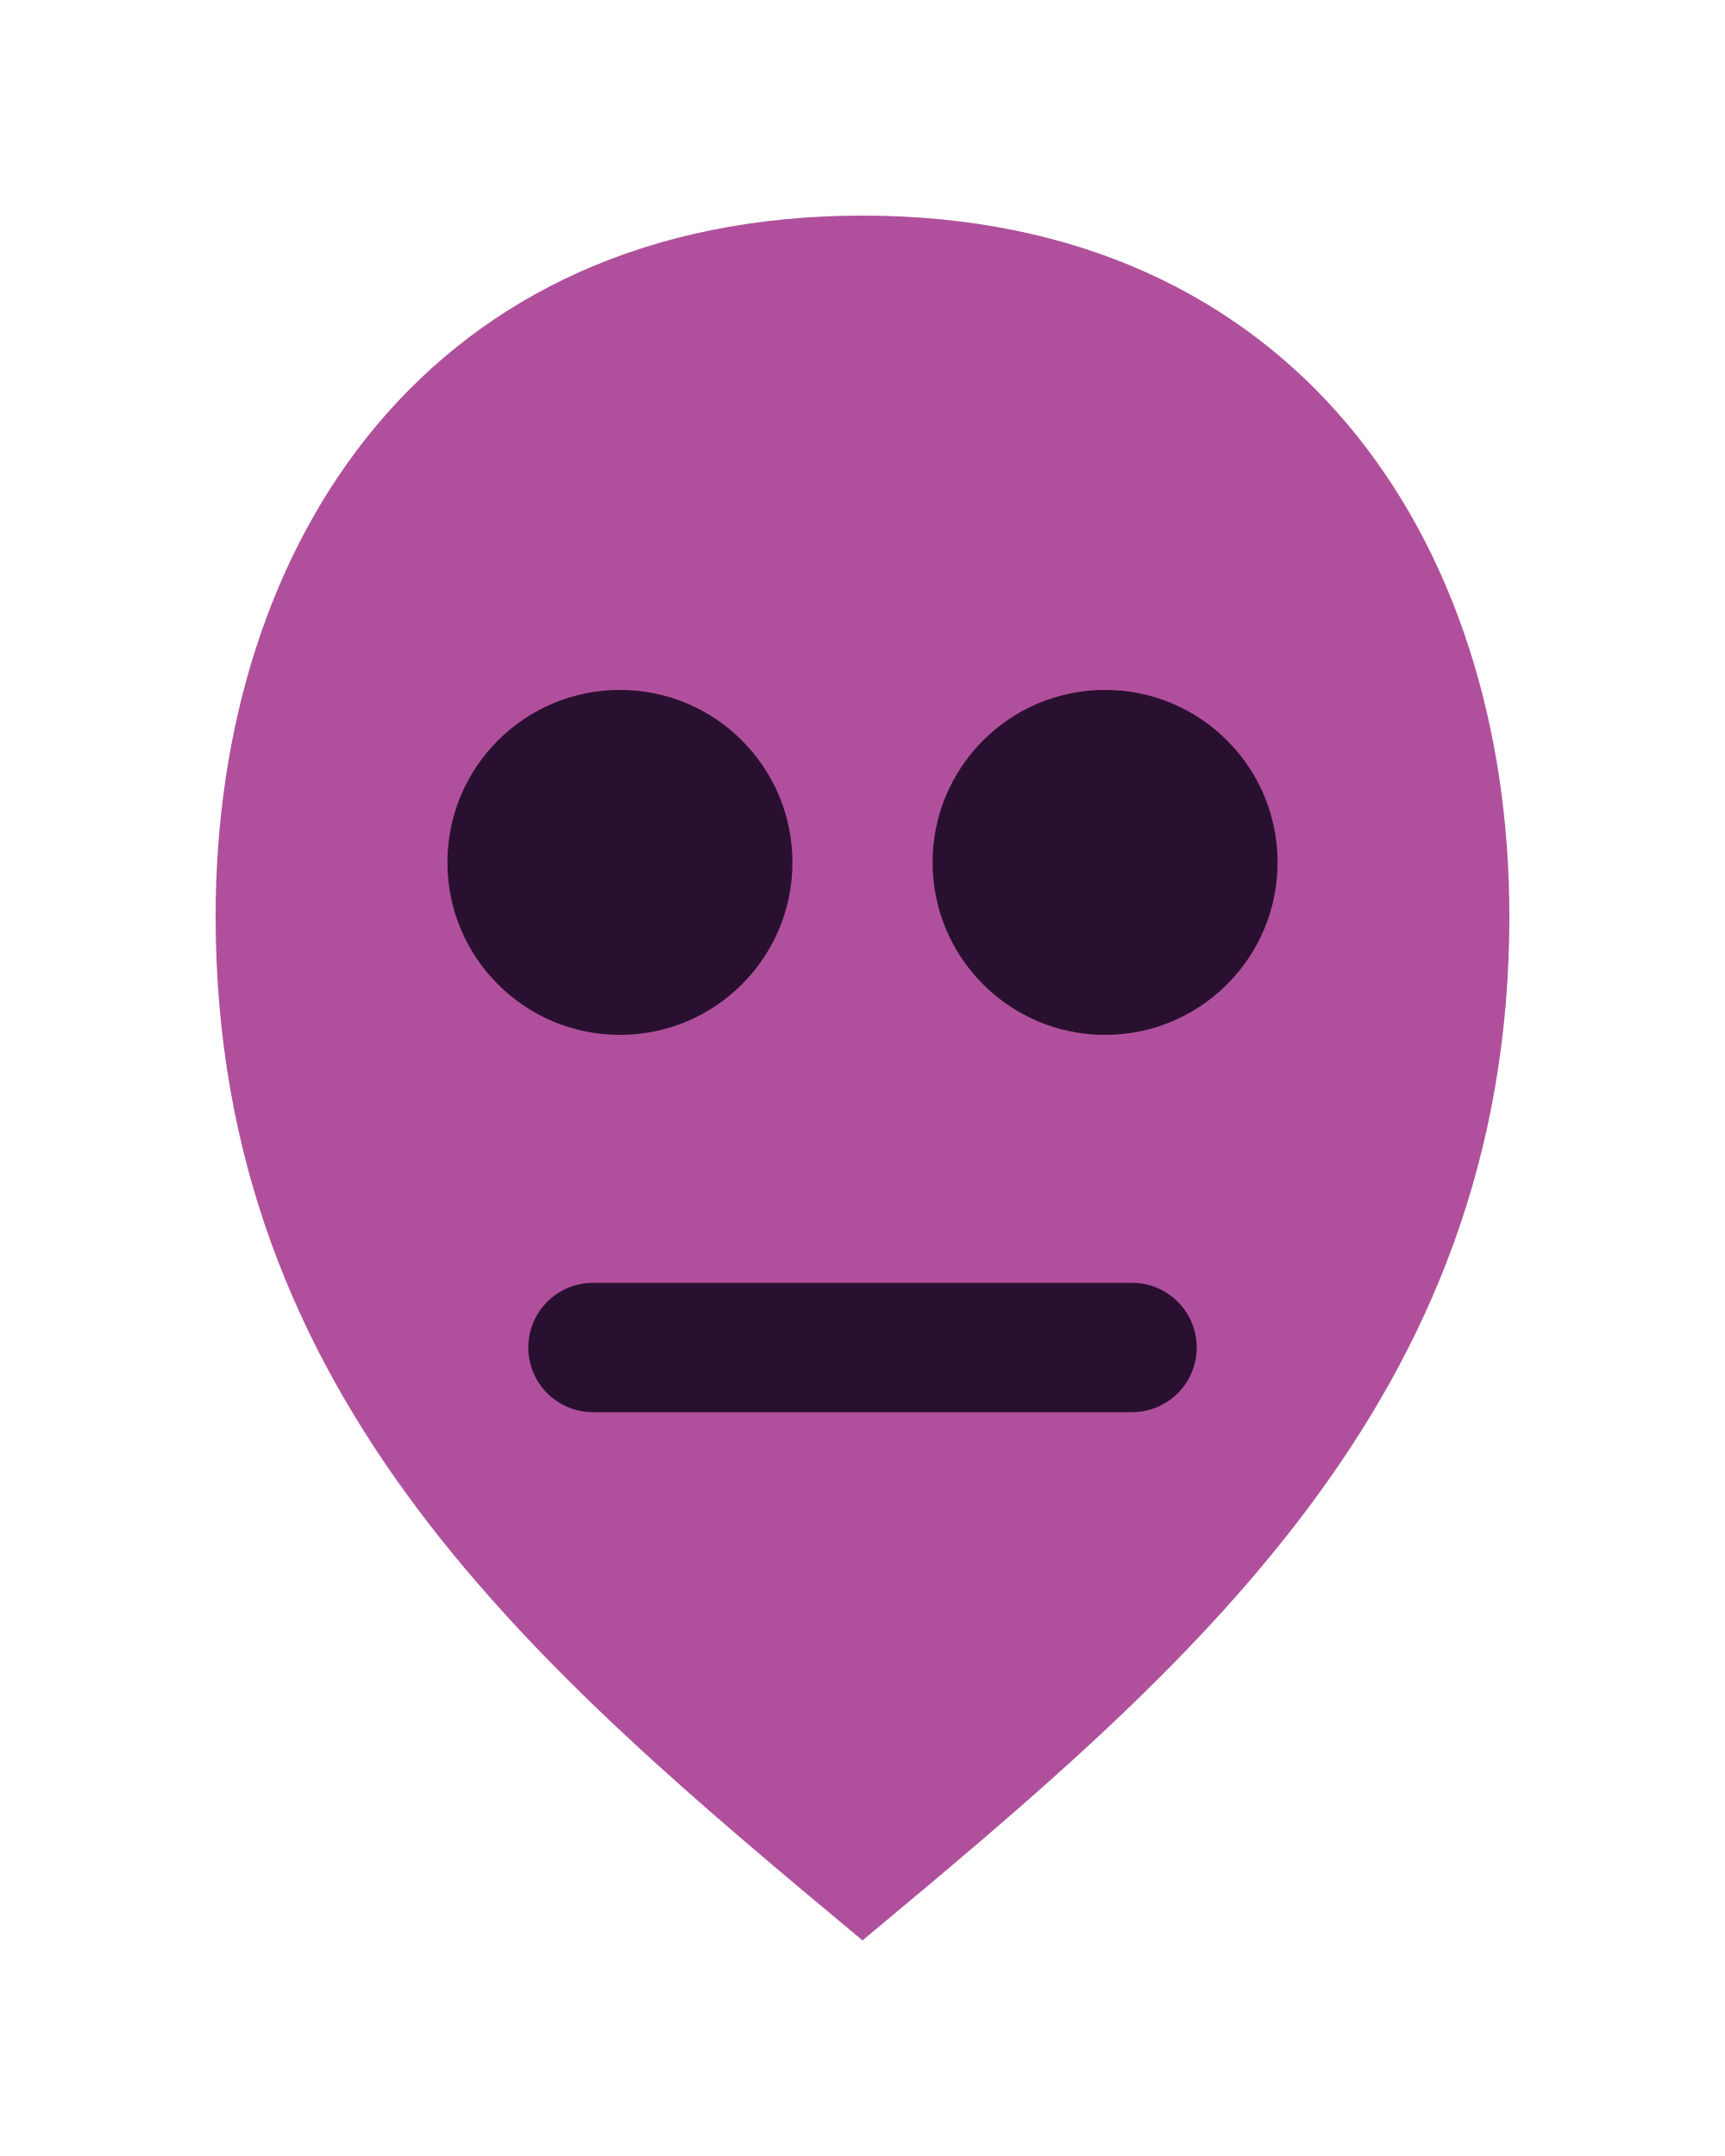
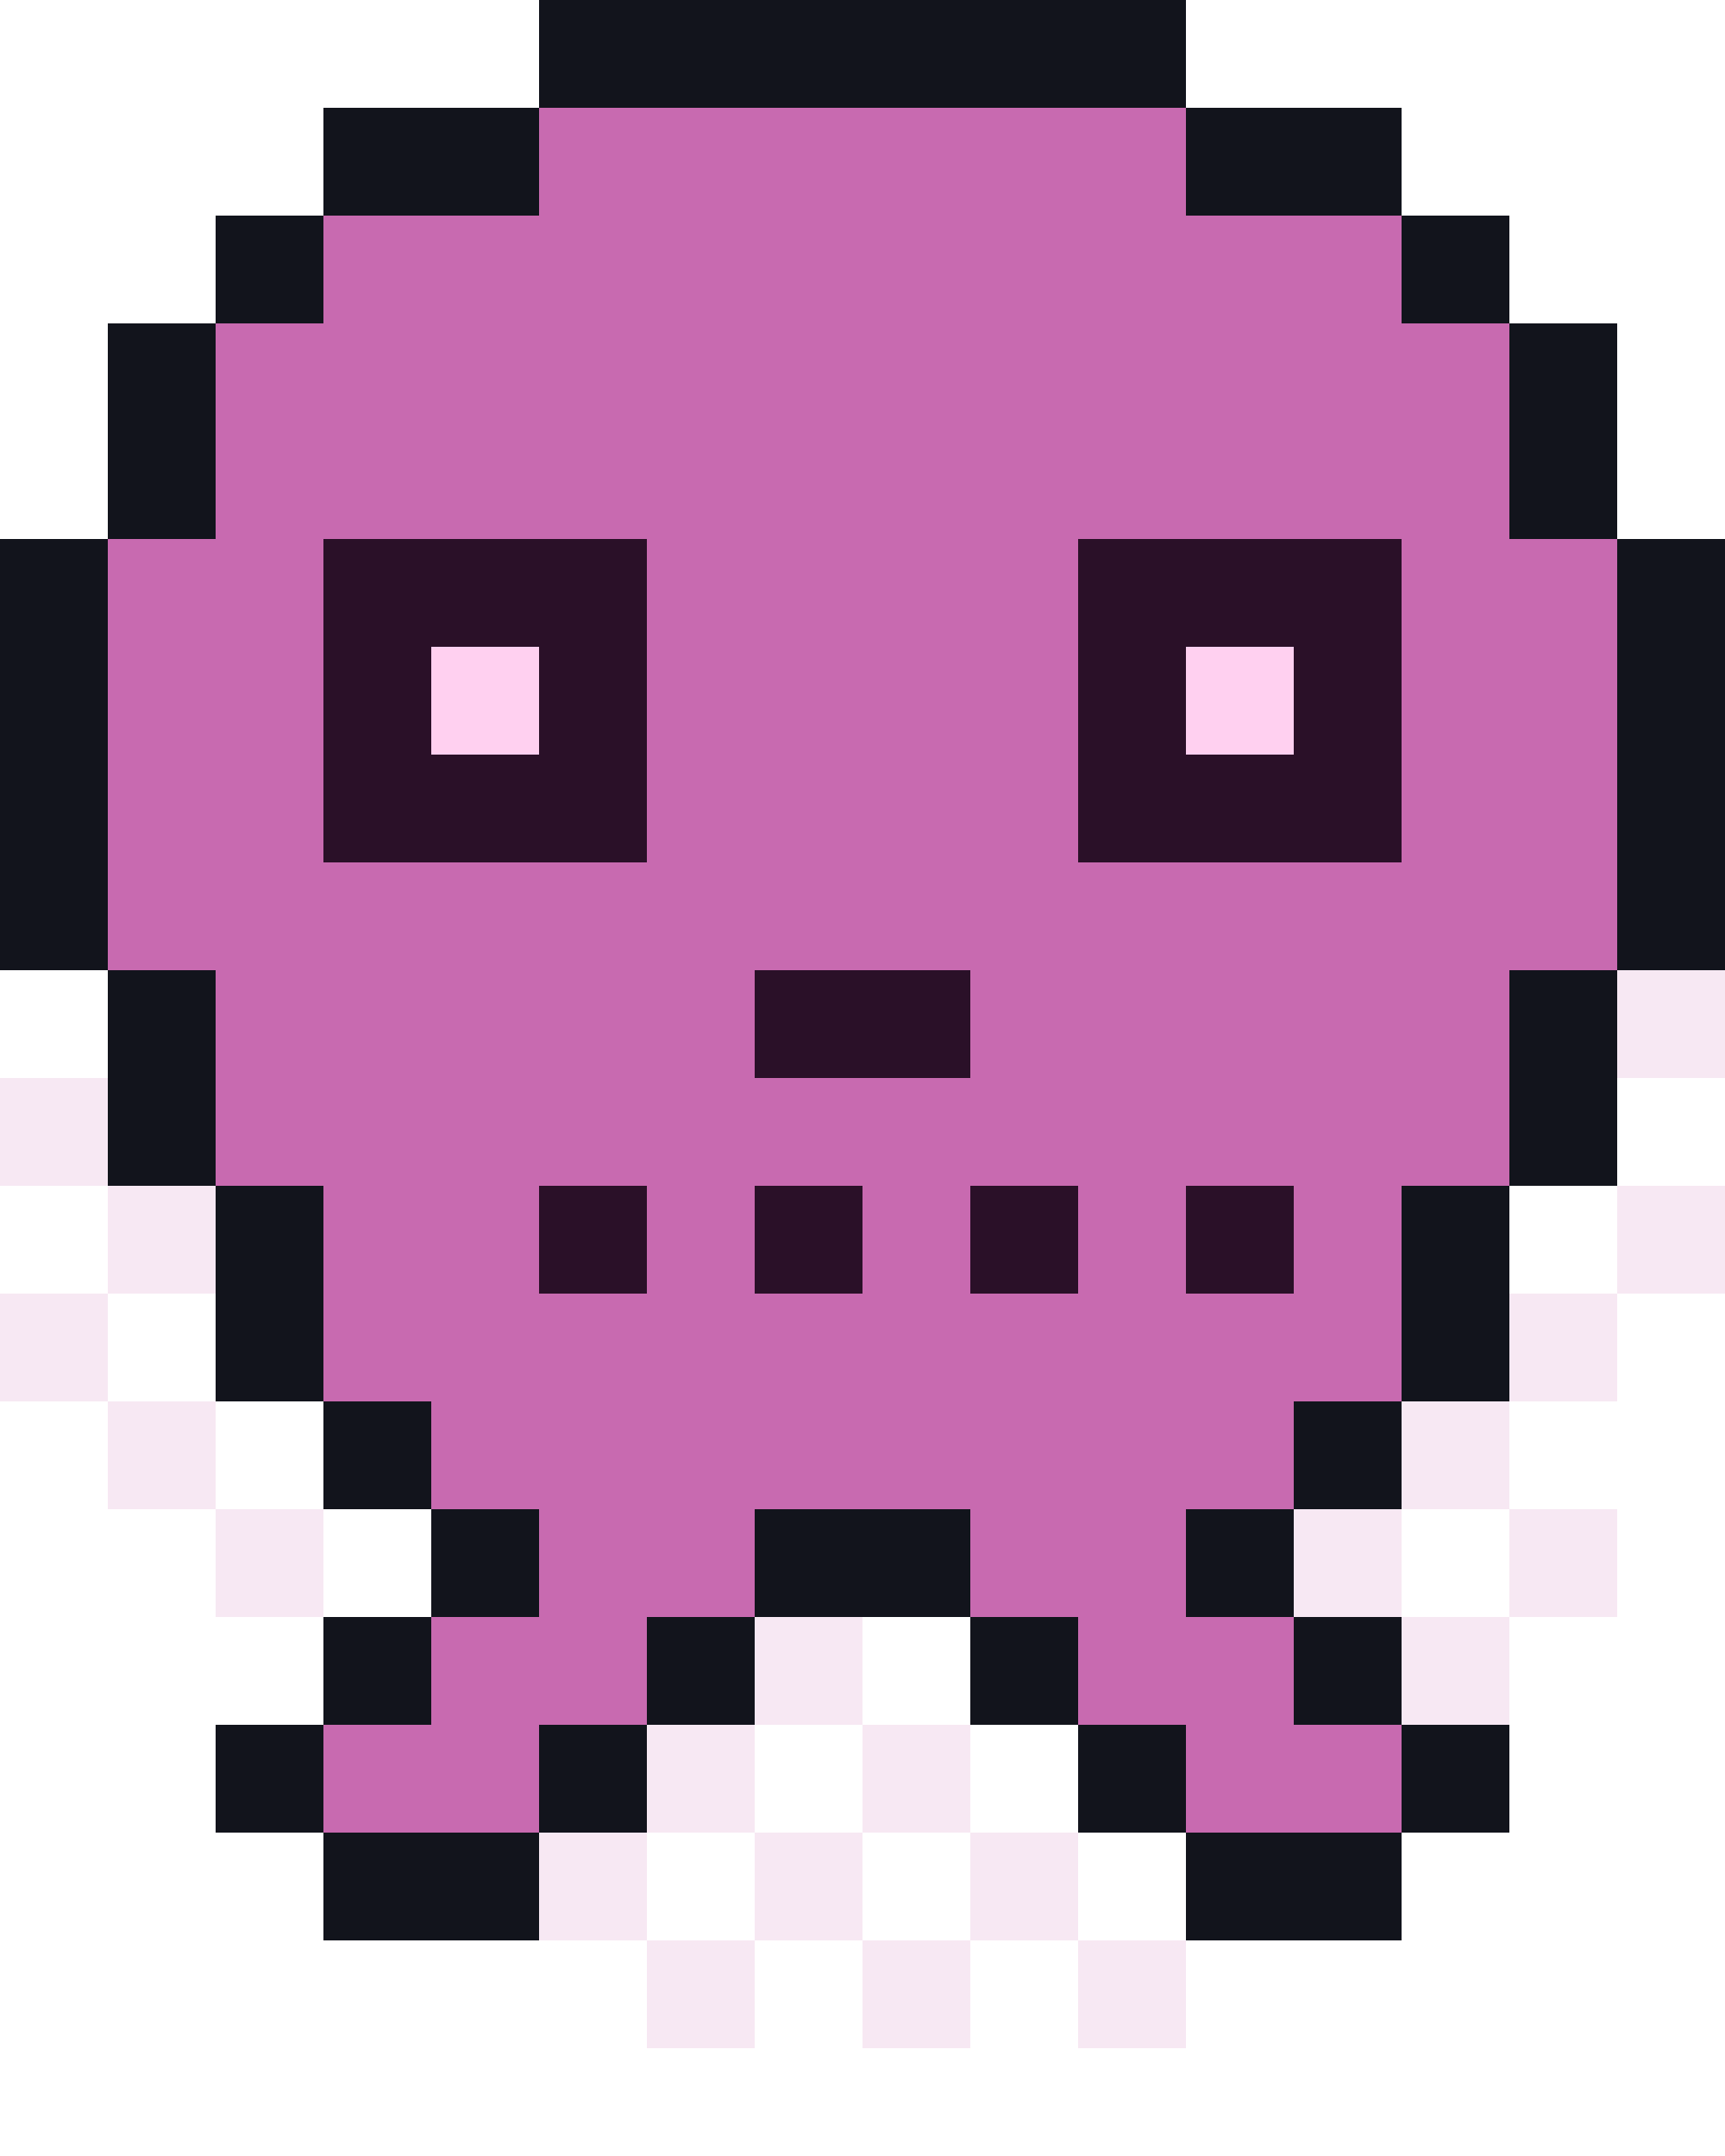
- <svg xmlns="http://www.w3.org/2000/svg" viewBox="0 0 32 40" width="32" height="40">
-   <path d="M16 4 C24 4 28 10 28 17 C28 26 22 31 16 36 C10 31 4 26 4 17 C4 10 8 4 16 4z" fill="#b0509c" />
-   <circle cx="11.5" cy="16" r="3.2" fill="#2a1030" />
-   <circle cx="20.5" cy="16" r="3.2" fill="#2a1030" />
-   <path d="M11 25 L21 25" stroke="#2a1030" stroke-width="2.4" stroke-linecap="round" />
+ <svg xmlns="http://www.w3.org/2000/svg" viewBox="0 0 32 40" width="32" height="40" shape-rendering="crispEdges">
+   <rect x="30" y="18" width="2" height="2" fill="#c86ab0" fill-opacity="0.16" />
+   <rect x="0" y="20" width="2" height="2" fill="#c86ab0" fill-opacity="0.16" />
+   <rect x="2" y="22" width="2" height="2" fill="#c86ab0" fill-opacity="0.16" />
+   <rect x="30" y="22" width="2" height="2" fill="#c86ab0" fill-opacity="0.16" />
+   <rect x="0" y="24" width="2" height="2" fill="#c86ab0" fill-opacity="0.16" />
+   <rect x="28" y="24" width="2" height="2" fill="#c86ab0" fill-opacity="0.16" />
+   <rect x="2" y="26" width="2" height="2" fill="#c86ab0" fill-opacity="0.16" />
+   <rect x="26" y="26" width="2" height="2" fill="#c86ab0" fill-opacity="0.16" />
+   <rect x="4" y="28" width="2" height="2" fill="#c86ab0" fill-opacity="0.16" />
+   <rect x="24" y="28" width="2" height="2" fill="#c86ab0" fill-opacity="0.16" />
+   <rect x="28" y="28" width="2" height="2" fill="#c86ab0" fill-opacity="0.16" />
+   <rect x="14" y="30" width="2" height="2" fill="#c86ab0" fill-opacity="0.16" />
+   <rect x="26" y="30" width="2" height="2" fill="#c86ab0" fill-opacity="0.16" />
+   <rect x="12" y="32" width="2" height="2" fill="#c86ab0" fill-opacity="0.16" />
+   <rect x="16" y="32" width="2" height="2" fill="#c86ab0" fill-opacity="0.16" />
+   <rect x="10" y="34" width="2" height="2" fill="#c86ab0" fill-opacity="0.16" />
+   <rect x="14" y="34" width="2" height="2" fill="#c86ab0" fill-opacity="0.16" />
+   <rect x="18" y="34" width="2" height="2" fill="#c86ab0" fill-opacity="0.16" />
+   <rect x="12" y="36" width="2" height="2" fill="#c86ab0" fill-opacity="0.16" />
+   <rect x="16" y="36" width="2" height="2" fill="#c86ab0" fill-opacity="0.16" />
+   <rect x="20" y="36" width="2" height="2" fill="#c86ab0" fill-opacity="0.16" />
+   <rect x="10" y="0" width="12" height="2" fill="#12141c" />
+   <rect x="6" y="2" width="4" height="2" fill="#12141c" />
+   <rect x="10" y="2" width="12" height="2" fill="#c86ab0" />
+   <rect x="22" y="2" width="4" height="2" fill="#12141c" />
+   <rect x="4" y="4" width="2" height="2" fill="#12141c" />
+   <rect x="6" y="4" width="20" height="2" fill="#c86ab0" />
+   <rect x="26" y="4" width="2" height="2" fill="#12141c" />
+   <rect x="2" y="6" width="2" height="2" fill="#12141c" />
+   <rect x="4" y="6" width="24" height="2" fill="#c86ab0" />
+   <rect x="28" y="6" width="2" height="2" fill="#12141c" />
+   <rect x="2" y="8" width="2" height="2" fill="#12141c" />
+   <rect x="4" y="8" width="24" height="2" fill="#c86ab0" />
+   <rect x="28" y="8" width="2" height="2" fill="#12141c" />
+   <rect x="0" y="10" width="2" height="2" fill="#12141c" />
+   <rect x="2" y="10" width="4" height="2" fill="#c86ab0" />
+   <rect x="6" y="10" width="6" height="2" fill="#2a1028" />
+   <rect x="12" y="10" width="8" height="2" fill="#c86ab0" />
+   <rect x="20" y="10" width="6" height="2" fill="#2a1028" />
+   <rect x="26" y="10" width="4" height="2" fill="#c86ab0" />
+   <rect x="30" y="10" width="2" height="2" fill="#12141c" />
+   <rect x="0" y="12" width="2" height="2" fill="#12141c" />
+   <rect x="2" y="12" width="4" height="2" fill="#c86ab0" />
+   <rect x="6" y="12" width="2" height="2" fill="#2a1028" />
+   <rect x="8" y="12" width="2" height="2" fill="#ffd0f0" />
+   <rect x="10" y="12" width="2" height="2" fill="#2a1028" />
+   <rect x="12" y="12" width="8" height="2" fill="#c86ab0" />
+   <rect x="20" y="12" width="2" height="2" fill="#2a1028" />
+   <rect x="22" y="12" width="2" height="2" fill="#ffd0f0" />
+   <rect x="24" y="12" width="2" height="2" fill="#2a1028" />
+   <rect x="26" y="12" width="4" height="2" fill="#c86ab0" />
+   <rect x="30" y="12" width="2" height="2" fill="#12141c" />
+   <rect x="0" y="14" width="2" height="2" fill="#12141c" />
+   <rect x="2" y="14" width="4" height="2" fill="#c86ab0" />
+   <rect x="6" y="14" width="6" height="2" fill="#2a1028" />
+   <rect x="12" y="14" width="8" height="2" fill="#c86ab0" />
+   <rect x="20" y="14" width="6" height="2" fill="#2a1028" />
+   <rect x="26" y="14" width="4" height="2" fill="#c86ab0" />
+   <rect x="30" y="14" width="2" height="2" fill="#12141c" />
+   <rect x="0" y="16" width="2" height="2" fill="#12141c" />
+   <rect x="2" y="16" width="28" height="2" fill="#c86ab0" />
+   <rect x="30" y="16" width="2" height="2" fill="#12141c" />
+   <rect x="2" y="18" width="2" height="2" fill="#12141c" />
+   <rect x="4" y="18" width="10" height="2" fill="#c86ab0" />
+   <rect x="14" y="18" width="4" height="2" fill="#2a1028" />
+   <rect x="18" y="18" width="10" height="2" fill="#c86ab0" />
+   <rect x="28" y="18" width="2" height="2" fill="#12141c" />
+   <rect x="2" y="20" width="2" height="2" fill="#12141c" />
+   <rect x="4" y="20" width="24" height="2" fill="#c86ab0" />
+   <rect x="28" y="20" width="2" height="2" fill="#12141c" />
+   <rect x="4" y="22" width="2" height="2" fill="#12141c" />
+   <rect x="6" y="22" width="4" height="2" fill="#c86ab0" />
+   <rect x="10" y="22" width="2" height="2" fill="#2a1028" />
+   <rect x="12" y="22" width="2" height="2" fill="#c86ab0" />
+   <rect x="14" y="22" width="2" height="2" fill="#2a1028" />
+   <rect x="16" y="22" width="2" height="2" fill="#c86ab0" />
+   <rect x="18" y="22" width="2" height="2" fill="#2a1028" />
+   <rect x="20" y="22" width="2" height="2" fill="#c86ab0" />
+   <rect x="22" y="22" width="2" height="2" fill="#2a1028" />
+   <rect x="24" y="22" width="2" height="2" fill="#c86ab0" />
+   <rect x="26" y="22" width="2" height="2" fill="#12141c" />
+   <rect x="4" y="24" width="2" height="2" fill="#12141c" />
+   <rect x="6" y="24" width="20" height="2" fill="#c86ab0" />
+   <rect x="26" y="24" width="2" height="2" fill="#12141c" />
+   <rect x="6" y="26" width="2" height="2" fill="#12141c" />
+   <rect x="8" y="26" width="16" height="2" fill="#c86ab0" />
+   <rect x="24" y="26" width="2" height="2" fill="#12141c" />
+   <rect x="8" y="28" width="2" height="2" fill="#12141c" />
+   <rect x="10" y="28" width="4" height="2" fill="#c86ab0" />
+   <rect x="14" y="28" width="4" height="2" fill="#12141c" />
+   <rect x="18" y="28" width="4" height="2" fill="#c86ab0" />
+   <rect x="22" y="28" width="2" height="2" fill="#12141c" />
+   <rect x="6" y="30" width="2" height="2" fill="#12141c" />
+   <rect x="8" y="30" width="4" height="2" fill="#c86ab0" />
+   <rect x="12" y="30" width="2" height="2" fill="#12141c" />
+   <rect x="18" y="30" width="2" height="2" fill="#12141c" />
+   <rect x="20" y="30" width="4" height="2" fill="#c86ab0" />
+   <rect x="24" y="30" width="2" height="2" fill="#12141c" />
+   <rect x="4" y="32" width="2" height="2" fill="#12141c" />
+   <rect x="6" y="32" width="4" height="2" fill="#c86ab0" />
+   <rect x="10" y="32" width="2" height="2" fill="#12141c" />
+   <rect x="20" y="32" width="2" height="2" fill="#12141c" />
+   <rect x="22" y="32" width="4" height="2" fill="#c86ab0" />
+   <rect x="26" y="32" width="2" height="2" fill="#12141c" />
+   <rect x="6" y="34" width="4" height="2" fill="#12141c" />
+   <rect x="22" y="34" width="4" height="2" fill="#12141c" />
</svg>
